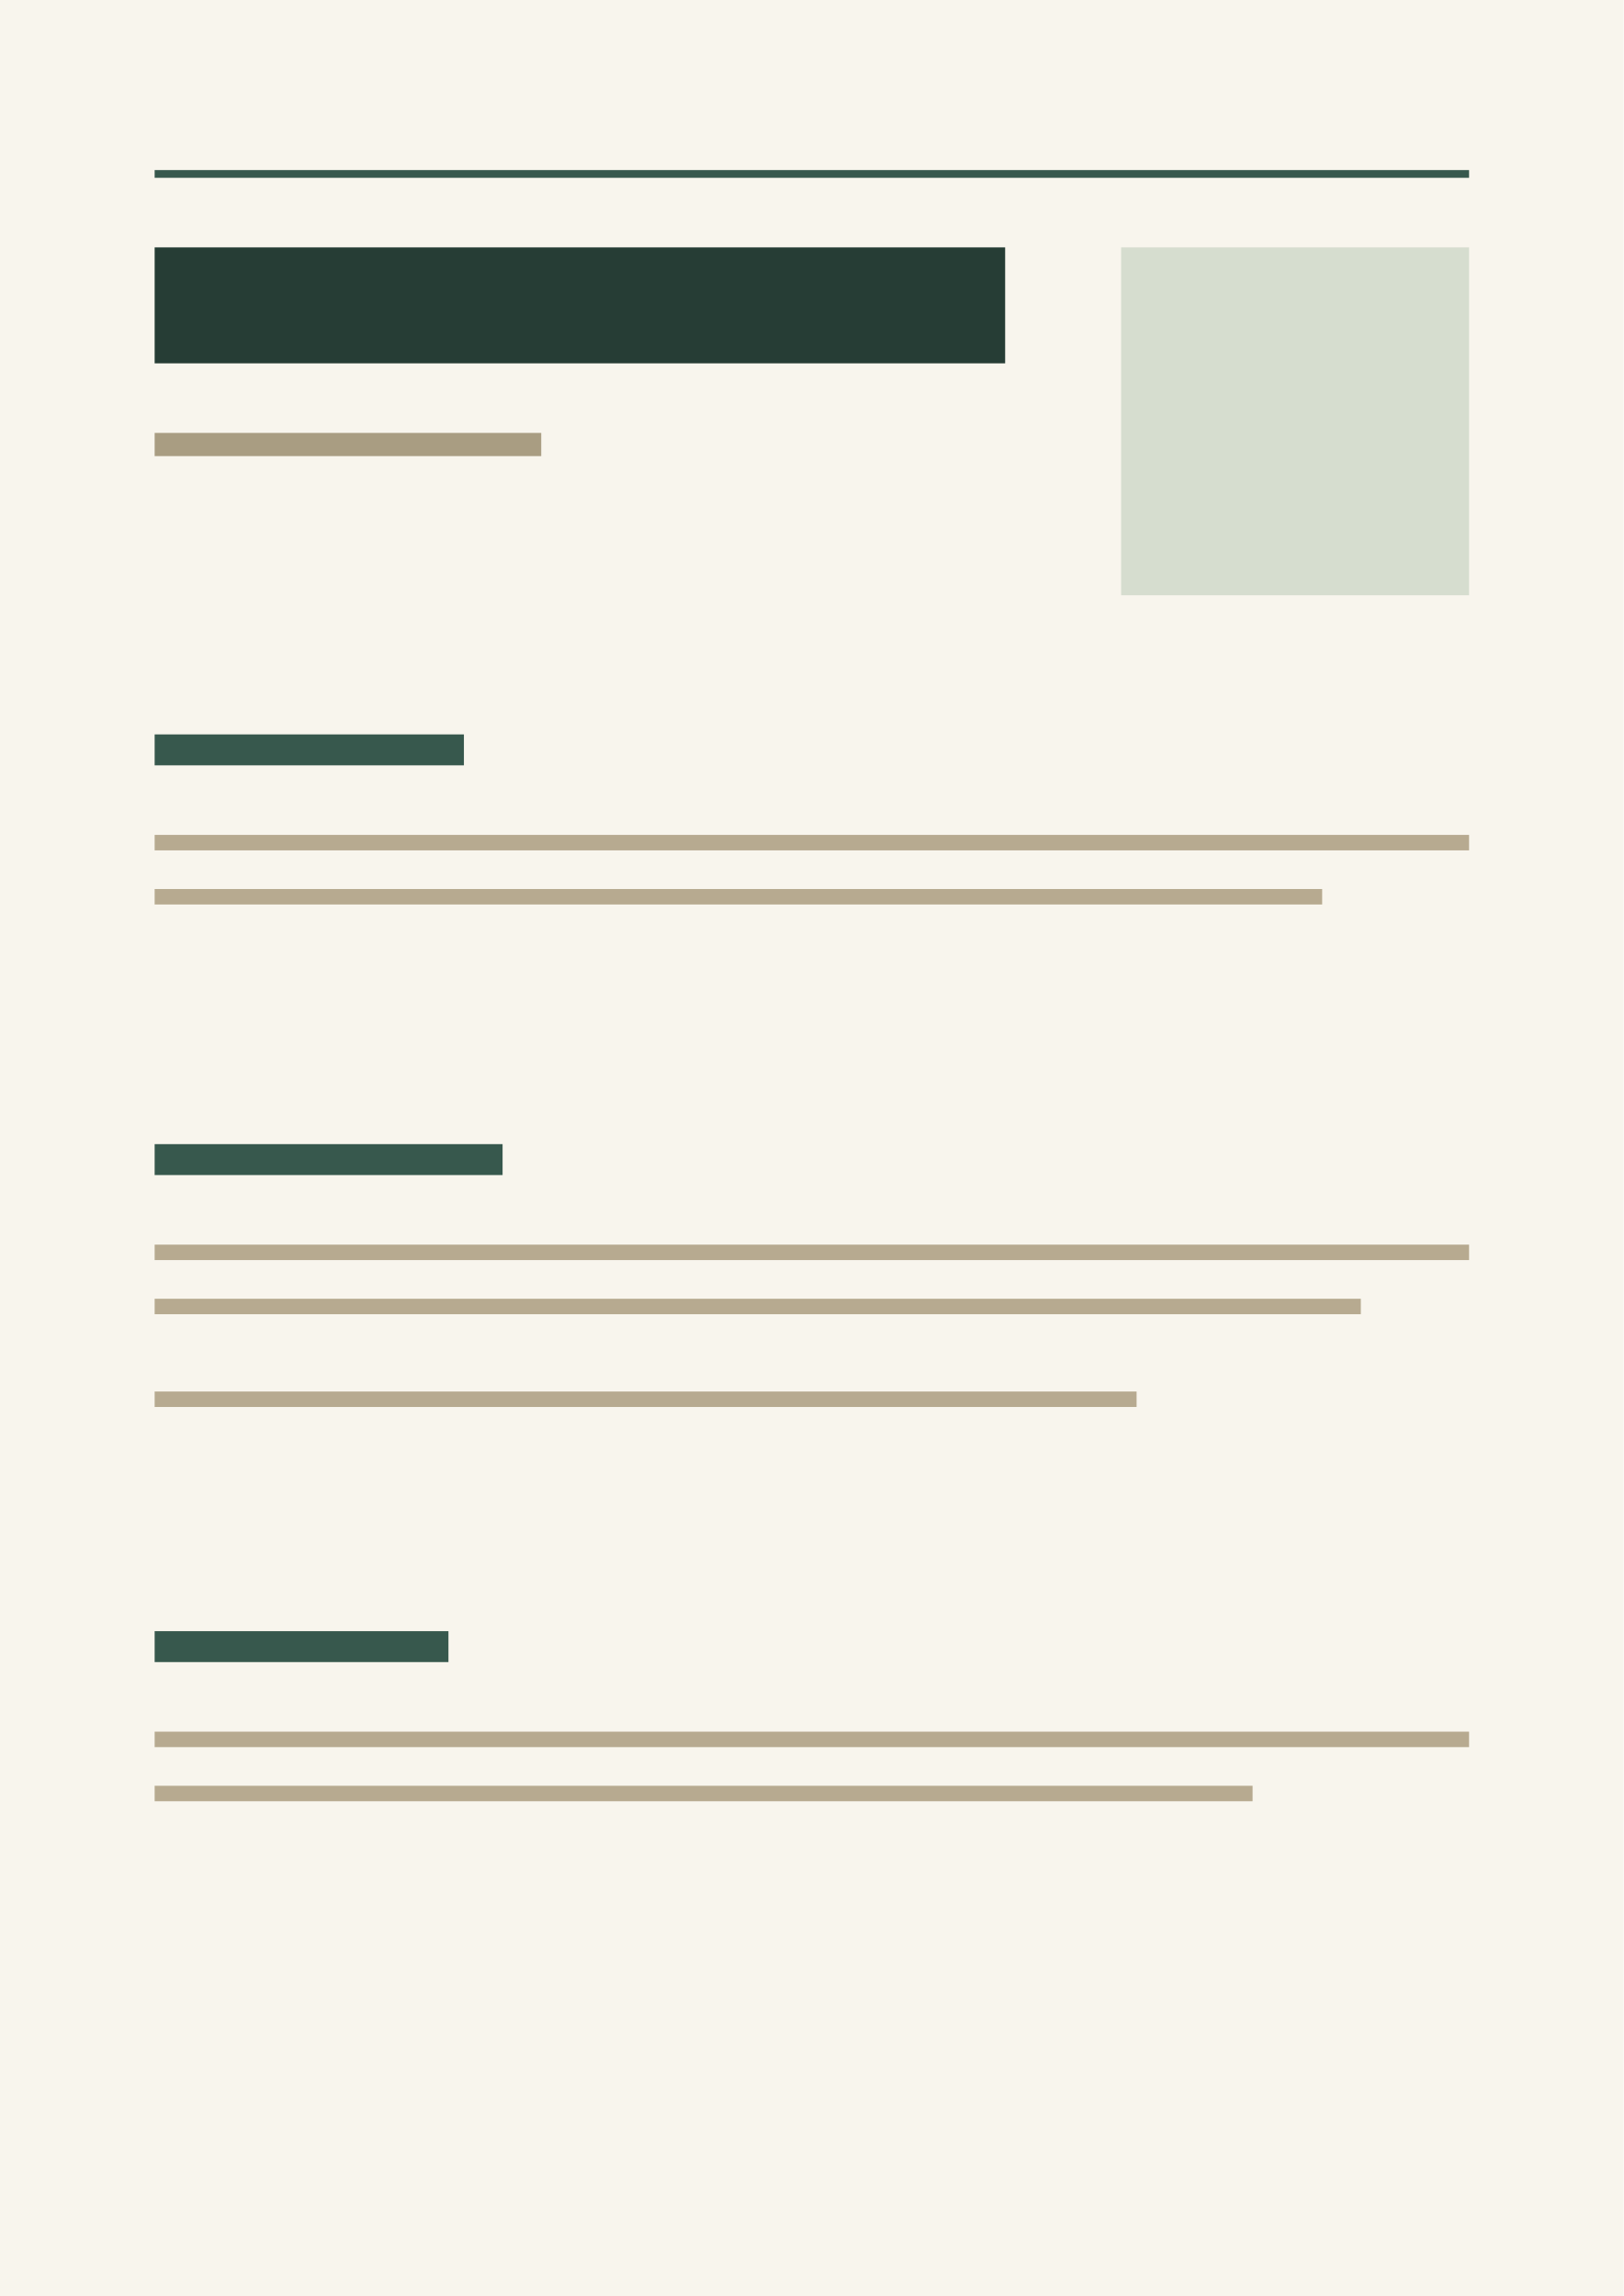
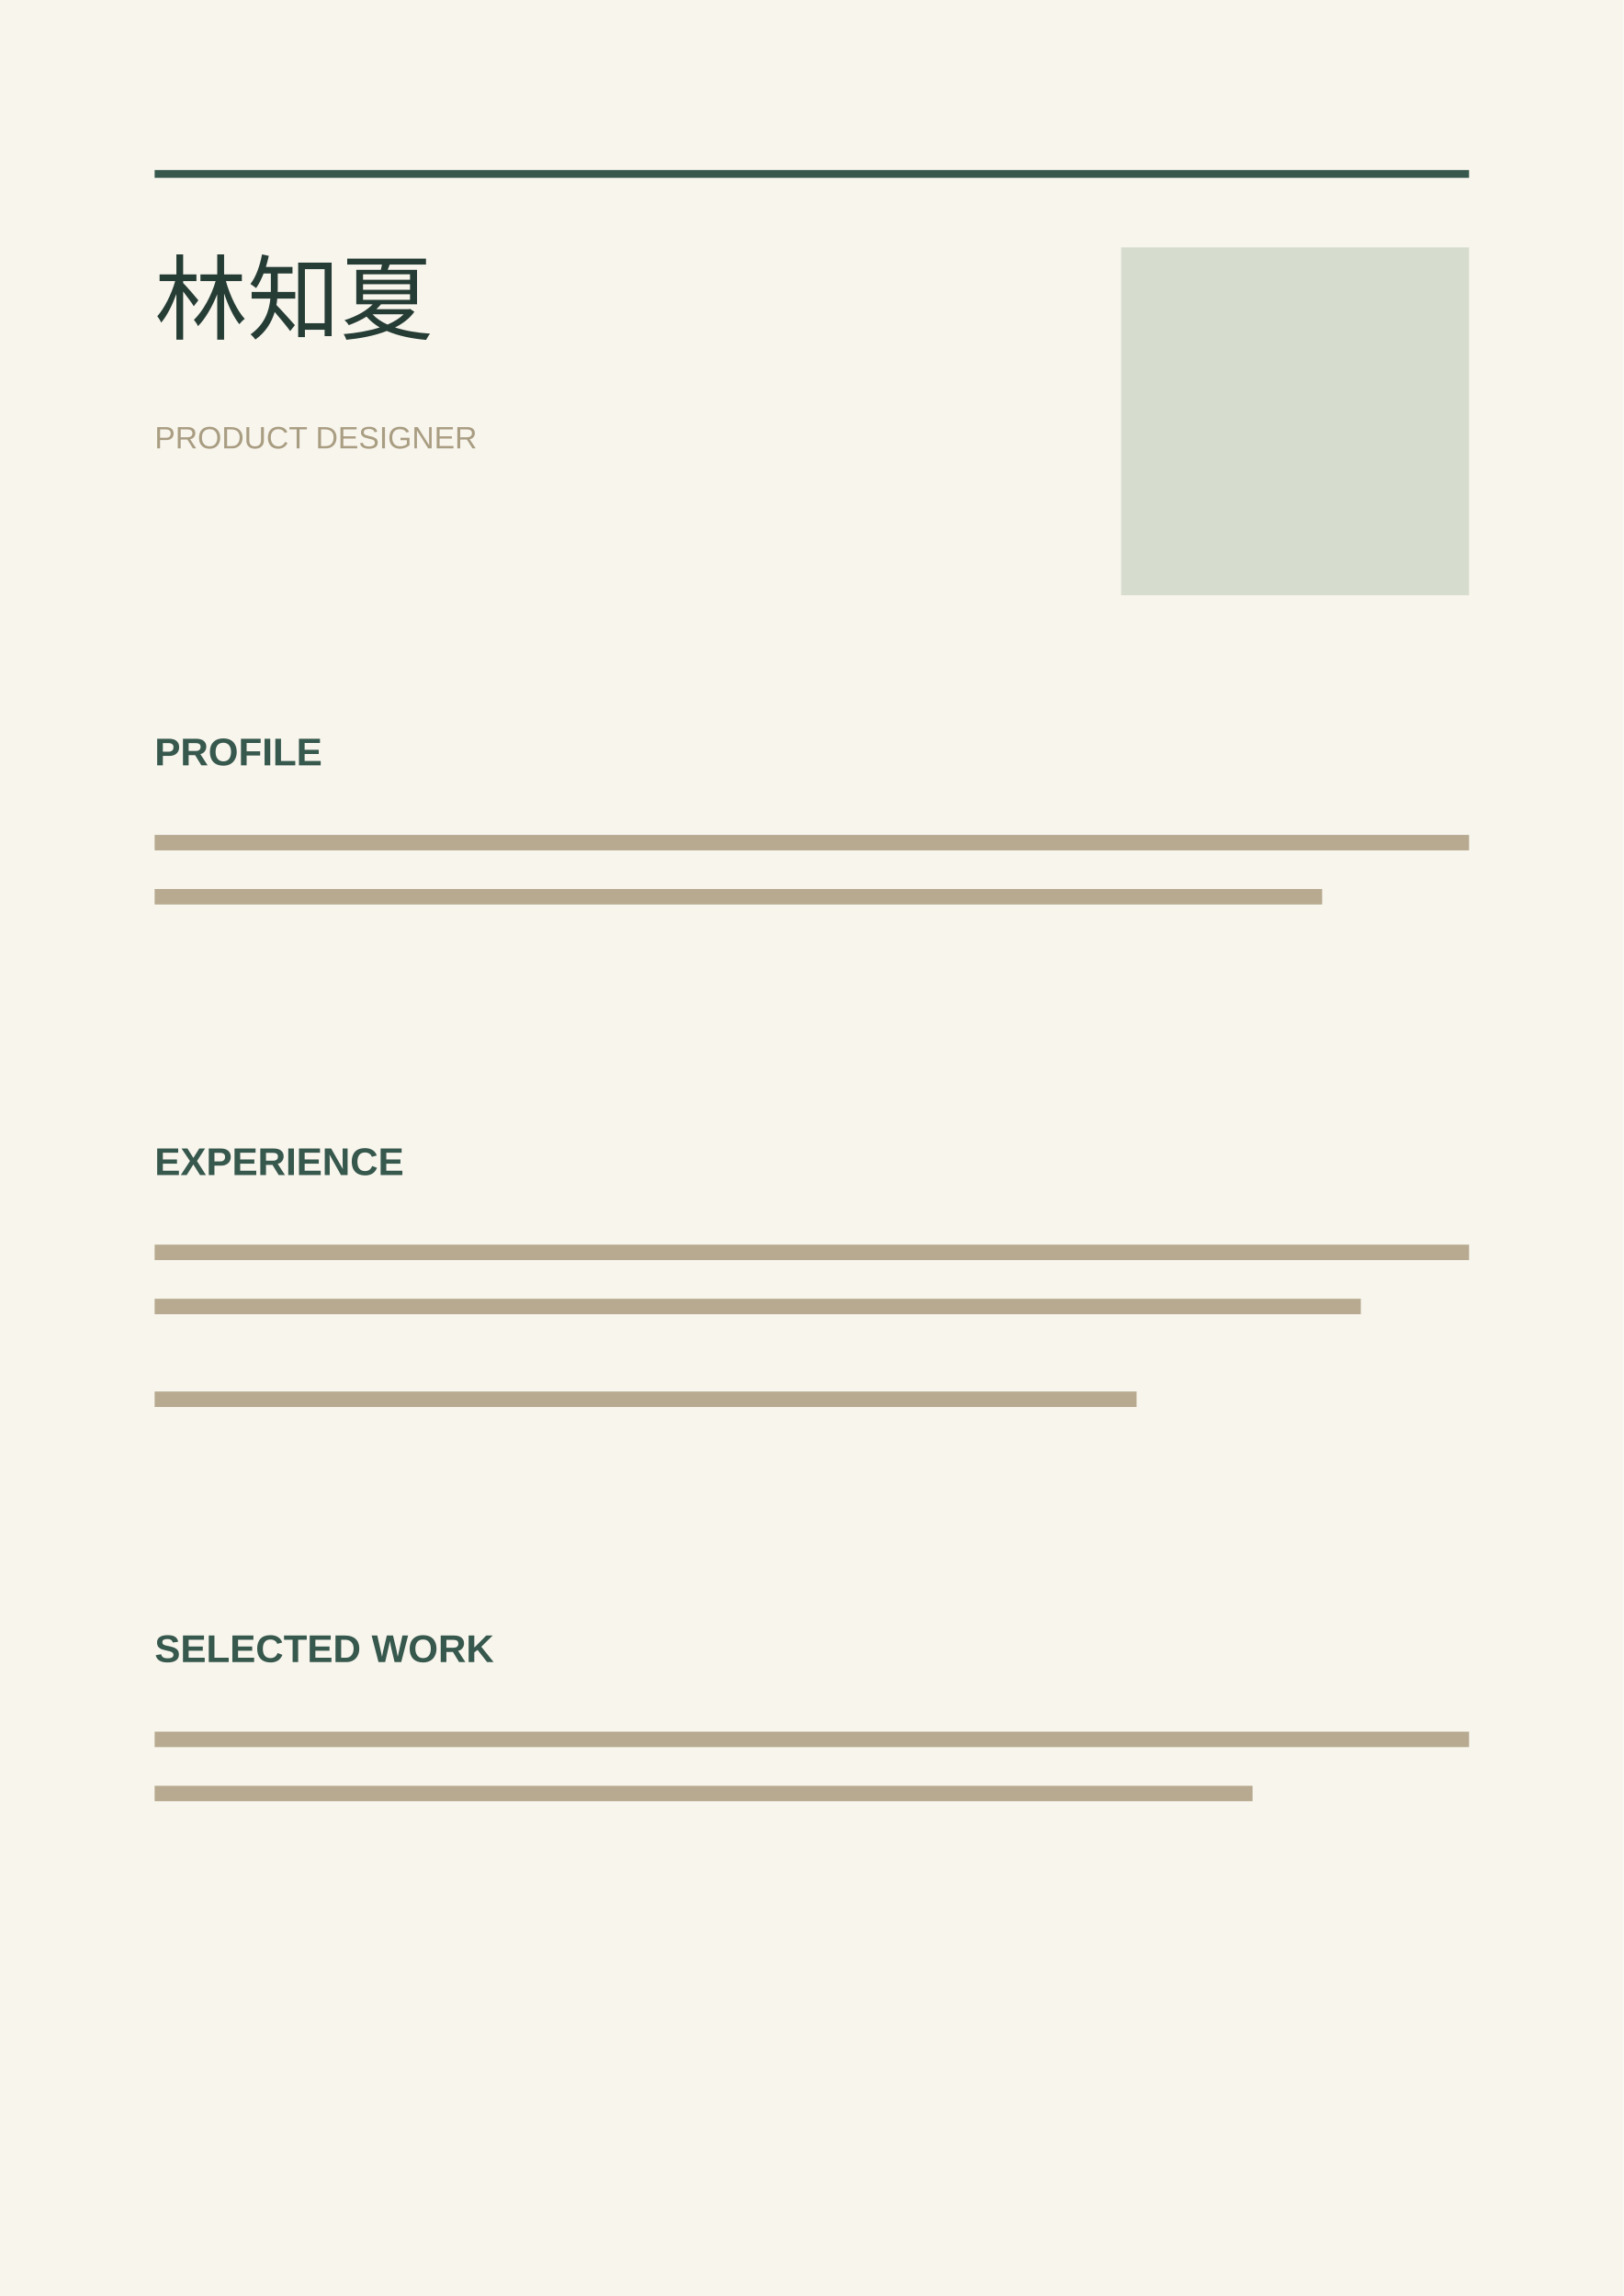
<svg xmlns="http://www.w3.org/2000/svg" viewBox="0 0 210 297" role="img" aria-label="高级杂志风模板封面">
  <rect width="210" height="297" fill="#f8f5ed" />
  <rect x="20" y="22" width="170" height="1" fill="#37584d" />
-   <rect x="20" y="32" width="110" height="15" fill="#263d35" />
-   <rect x="20" y="56" width="50" height="3" fill="#a99d82" />
+   <text x="20" y="43" fill="#263d35" font-family="Georgia, serif" font-size="12">林知夏</text>
+   <text x="20" y="58" fill="#a99d82" font-family="Arial, sans-serif" font-size="4">PRODUCT DESIGNER</text>
  <rect x="145" y="32" width="45" height="45" fill="#d6ddcf" />
-   <g fill="#37584d">
-     <rect x="20" y="95" width="40" height="4" />
-     <rect x="20" y="148" width="45" height="4" />
-     <rect x="20" y="211" width="38" height="4" />
+   <g fill="#37584d" font-family="Arial, sans-serif" font-size="5" font-weight="700">
+     <text x="20" y="99">PROFILE</text>
+     <text x="20" y="152">EXPERIENCE</text>
+     <text x="20" y="215">SELECTED WORK</text>
  </g>
  <g fill="#b7aa90">
    <rect x="20" y="108" width="170" height="2" />
    <rect x="20" y="115" width="151" height="2" />
    <rect x="20" y="161" width="170" height="2" />
    <rect x="20" y="168" width="156" height="2" />
    <rect x="20" y="180" width="127" height="2" />
    <rect x="20" y="224" width="170" height="2" />
    <rect x="20" y="231" width="142" height="2" />
  </g>
</svg>
